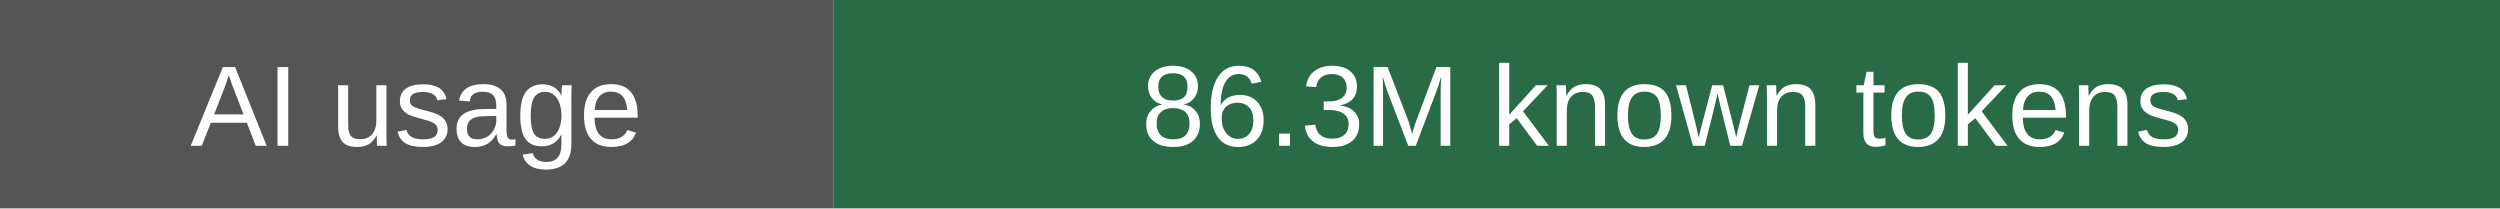
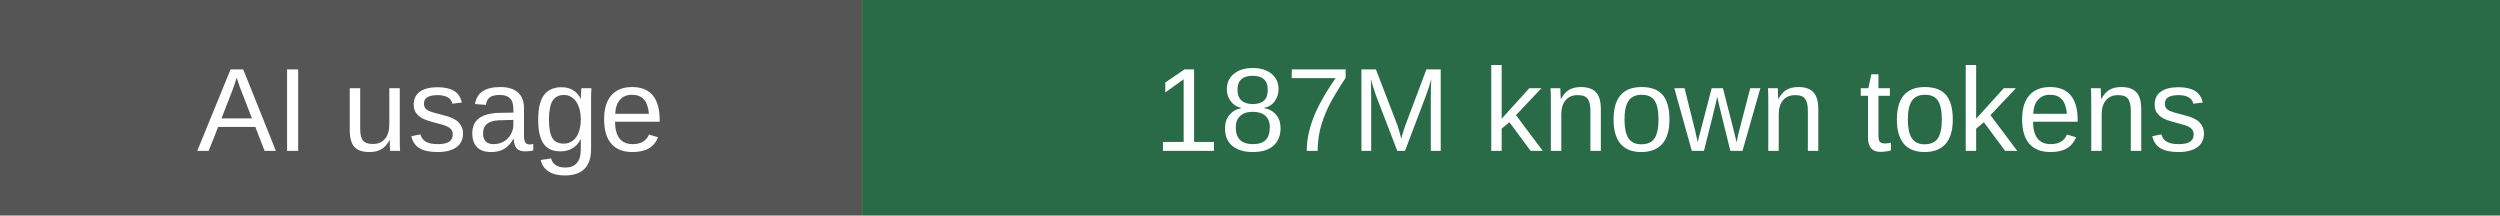
- <svg xmlns="http://www.w3.org/2000/svg" width="240" height="20" role="img" aria-label="AI usage: 86.3M known tokens">
+ <svg xmlns="http://www.w3.org/2000/svg" width="232" height="20" role="img" aria-label="AI usage: 187M known tokens">
  <rect width="80" height="20" fill="#555" />
-   <rect x="80" width="160" height="20" fill="#286b46" />
+   <rect x="80" width="152" height="20" fill="#286b46" />
  <g fill="#fff" text-anchor="middle" font-family="Verdana,Arial,sans-serif" font-size="11">
    <text x="40" y="14">AI usage</text>
-     <text x="160" y="14">86.3M known tokens</text>
+     <text x="156" y="14">187M known tokens</text>
  </g>
</svg>
